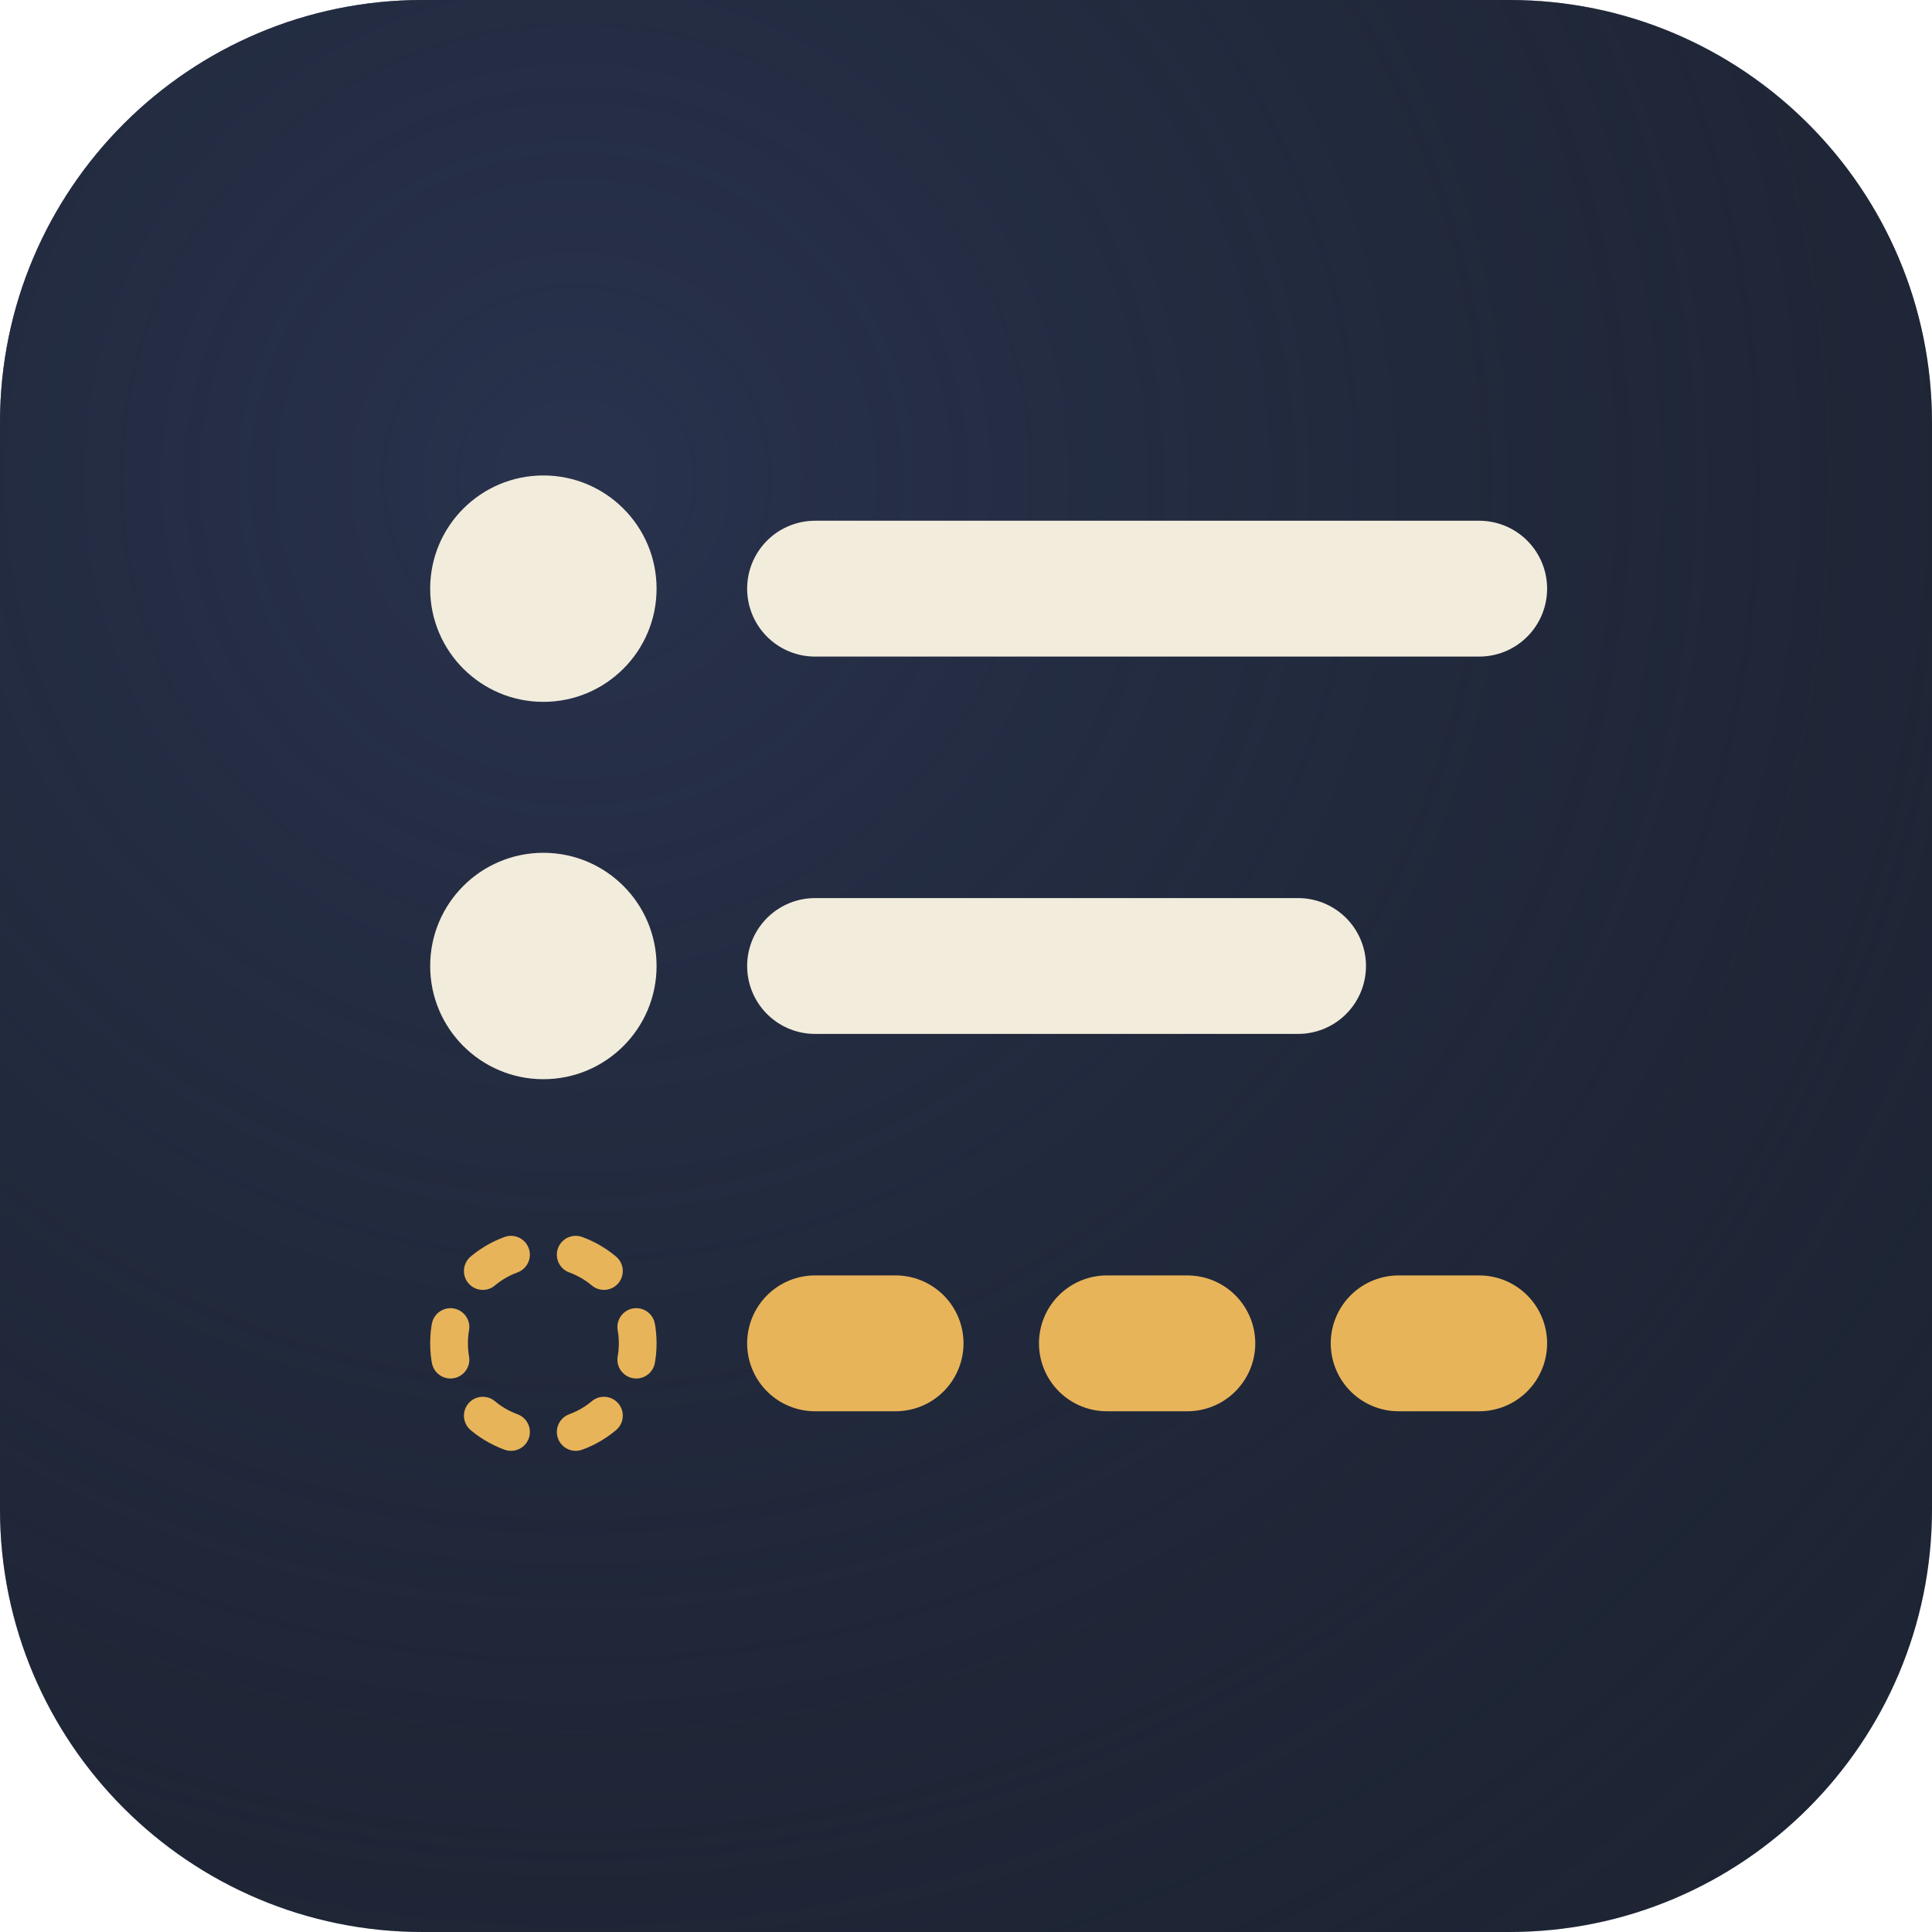
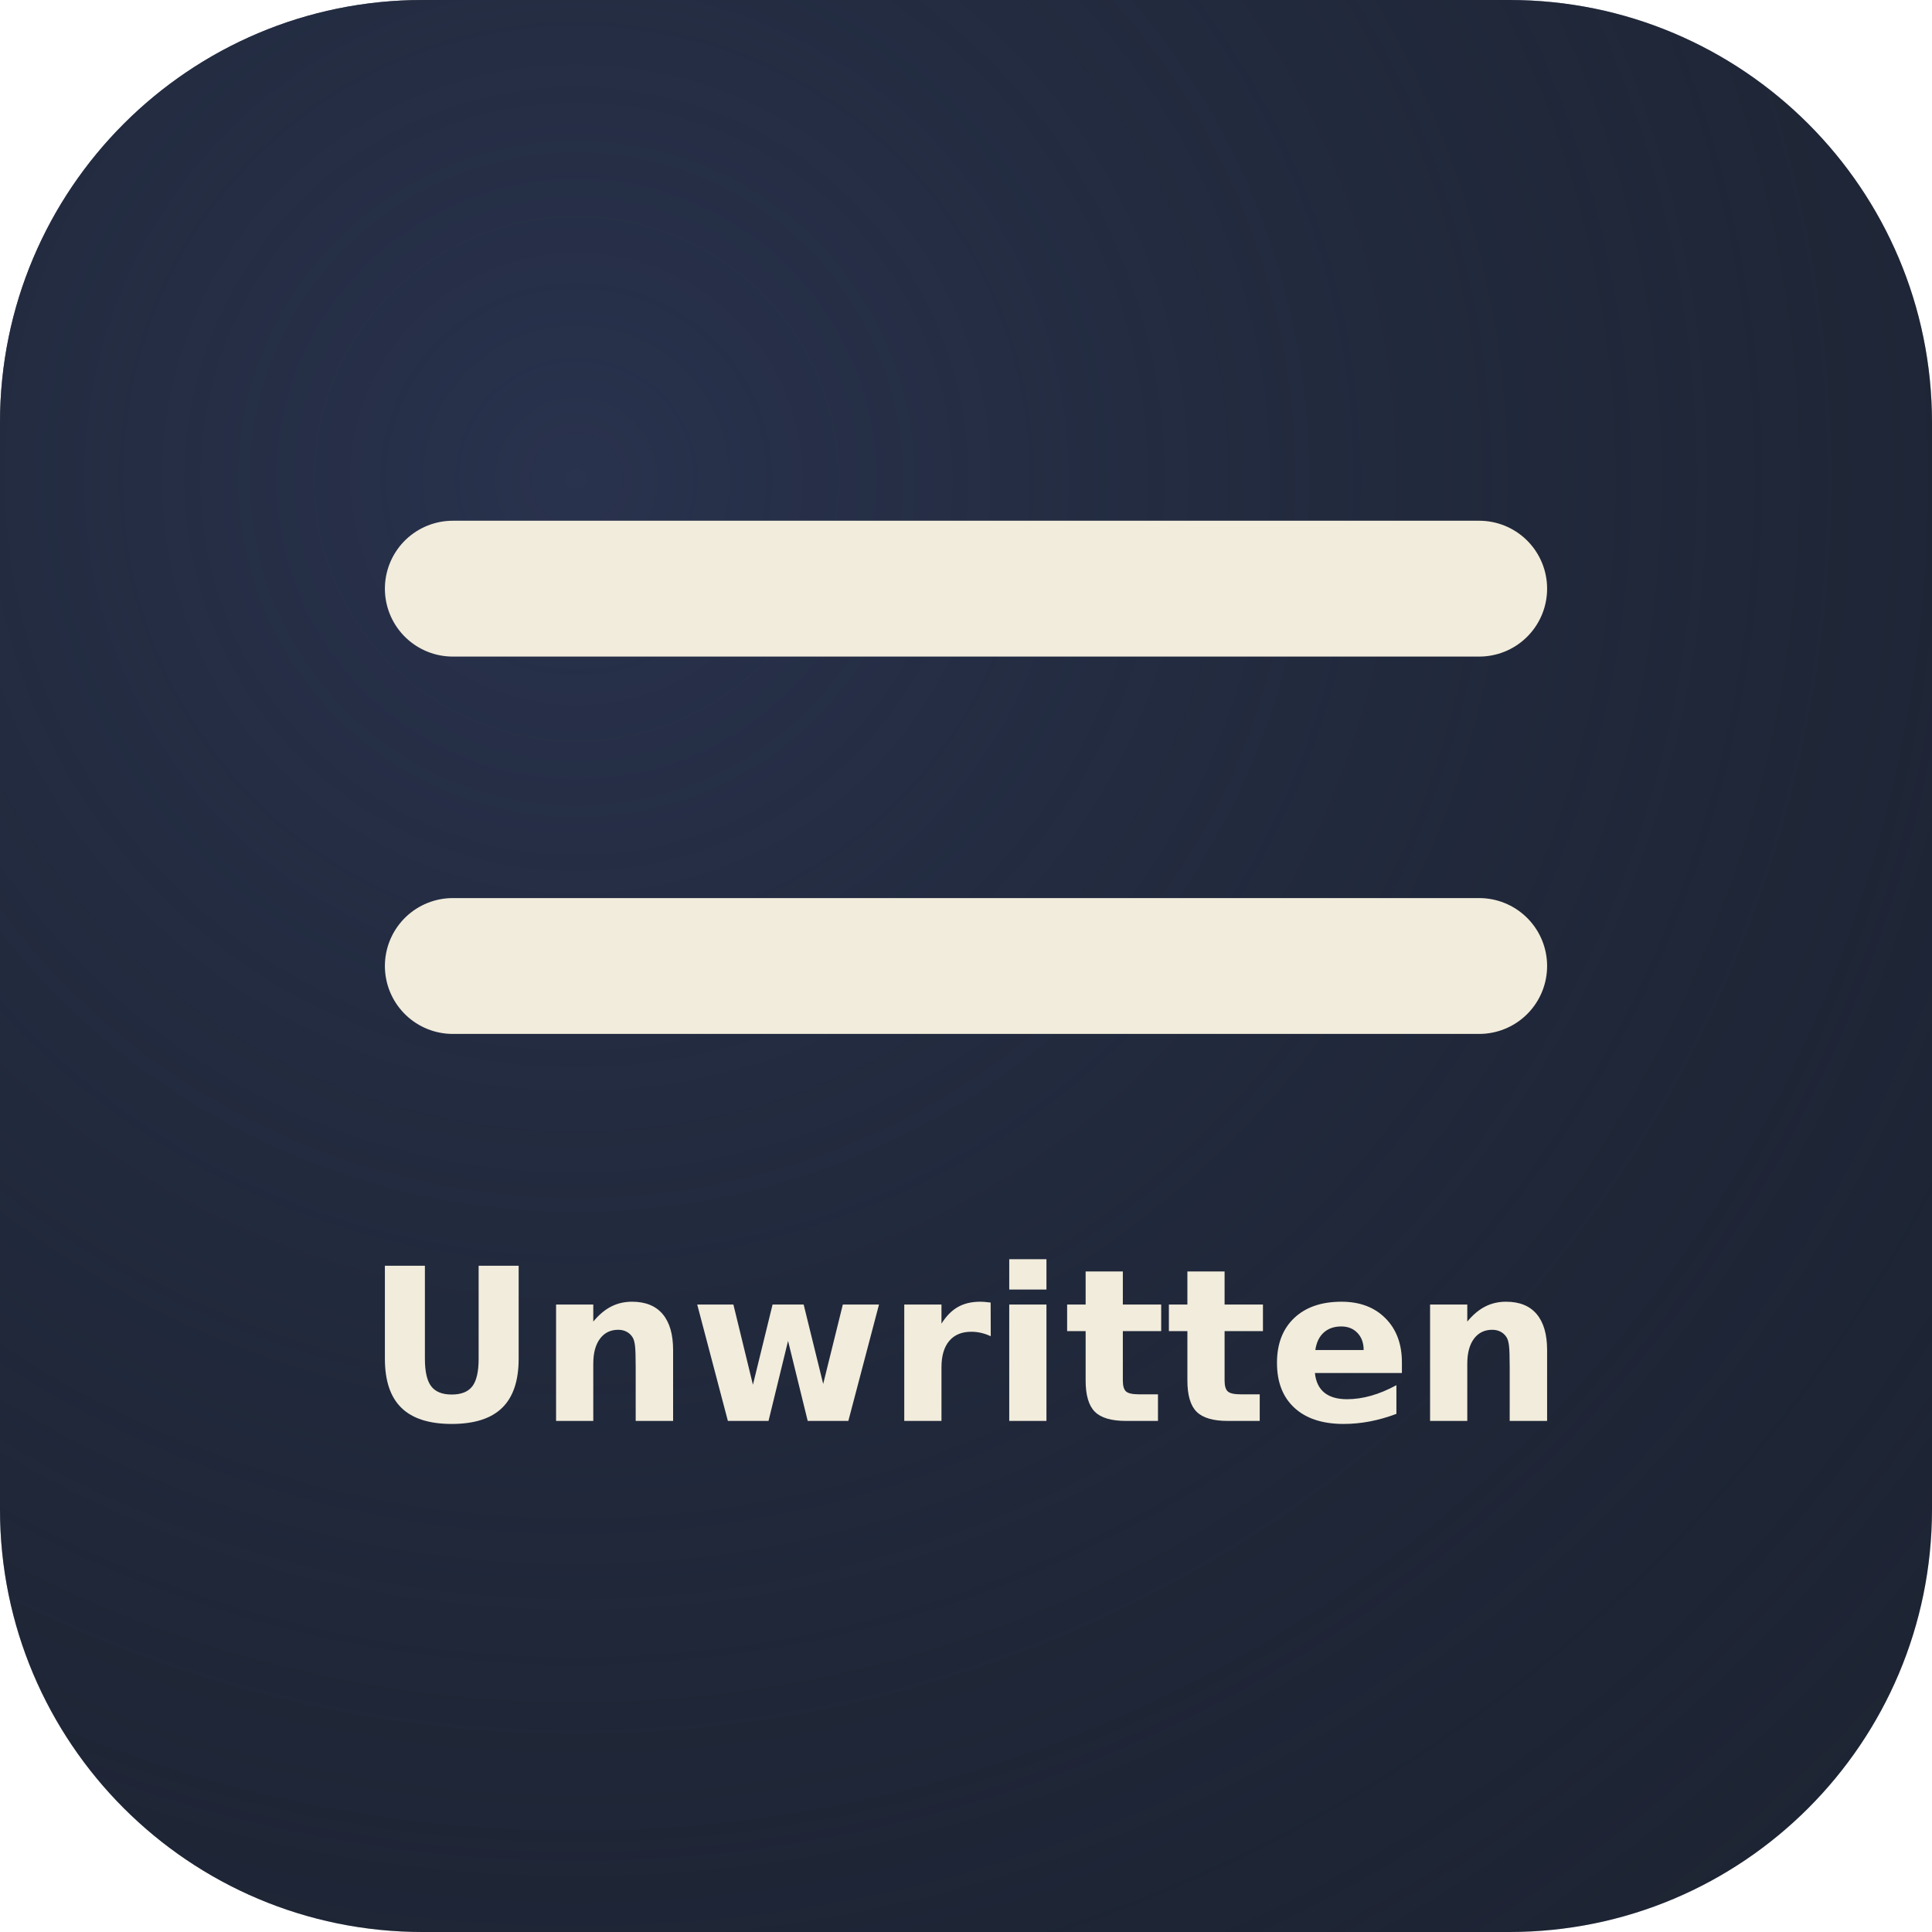
<svg xmlns="http://www.w3.org/2000/svg" viewBox="0 0 256 256">
  <rect width="256" height="256" rx="56" fill="#1D2433" />
  <rect width="256" height="256" rx="56" fill="url(#g)" />
  <defs>
    <radialGradient id="g" cx="0.3" cy="0.25" r="1.1">
      <stop offset="0" stop-color="#2A3450" stop-opacity="0.9" />
      <stop offset="1" stop-color="#1D2433" stop-opacity="0" />
    </radialGradient>
  </defs>
-   <circle cx="72" cy="78" r="15" fill="#F2ECDC" />
-   <path d="M 108 78 L 196 78" stroke="#F2ECDC" stroke-width="18" stroke-linecap="round" />
-   <circle cx="72" cy="128" r="15" fill="#F2ECDC" />
-   <path d="M 108 128 L 172 128" stroke="#F2ECDC" stroke-width="18" stroke-linecap="round" />
-   <circle cx="72" cy="178" r="12.5" fill="none" stroke="#E8B45A" stroke-width="5" stroke-dasharray="4.340 8.75" stroke-dashoffset="2.170" stroke-linecap="round" />
-   <path d="M 108 178 L 118.67 178" stroke="#E8B45A" stroke-width="18" stroke-linecap="round" />
-   <path d="M 146.67 178 L 157.33 178" stroke="#E8B45A" stroke-width="18" stroke-linecap="round" />
-   <path d="M 185.33 178 L 196 178" stroke="#E8B45A" stroke-width="18" stroke-linecap="round" />
+   <path d="M 60 78 L 196 78" stroke="#F2ECDC" stroke-width="18" stroke-linecap="round" />
+   <path d="M 60 128 L 196 128" stroke="#F2ECDC" stroke-width="18" stroke-linecap="round" />
+   <path d="M51.0 167.719H56.302V180.045Q56.302 182.593 57.135 183.688Q57.969 184.783 59.855 184.783Q61.756 184.783 62.589 183.688Q63.422 182.593 63.422 180.045V167.719H68.725V180.045Q68.725 184.411 66.535 186.546Q64.345 188.68 59.855 188.68Q55.38 188.68 53.19 186.546Q51.0 184.411 51.0 180.045Z M89.19 178.888V188.281H84.232V186.752V181.092Q84.232 179.095 84.143 178.337Q84.053 177.58 83.833 177.222Q83.544 176.74 83.048 176.471Q82.552 176.203 81.918 176.203Q80.376 176.203 79.495 177.394Q78.613 178.585 78.613 180.692V188.281H73.683V172.856H78.613V175.115Q79.729 173.765 80.982 173.125Q82.235 172.484 83.75 172.484Q86.422 172.484 87.806 174.123Q89.19 175.762 89.19 178.888Z M92.385 172.856H97.178L99.767 183.488L102.37 172.856H106.488L109.077 183.378L111.68 172.856H116.473L112.41 188.281H107.025L104.422 177.676L101.833 188.281H96.448Z M131.278 177.057Q130.63 176.754 129.99 176.609Q129.35 176.464 128.702 176.464Q126.802 176.464 125.776 177.683Q124.75 178.902 124.75 181.174V188.281H119.819V172.856H124.75V175.39Q125.7 173.875 126.933 173.18Q128.165 172.484 129.887 172.484Q130.135 172.484 130.424 172.505Q130.713 172.526 131.264 172.594Z M133.729 172.856H138.66V188.281H133.729ZM133.729 166.851H138.66V170.873H133.729Z M148.782 168.477V172.856H153.864V176.382H148.782V182.924Q148.782 183.998 149.209 184.376Q149.636 184.755 150.903 184.755H153.437V188.281H149.209Q146.289 188.281 145.071 187.062Q143.852 185.843 143.852 182.924V176.382H141.4V172.856H143.852V168.477Z M162.265 168.477V172.856H167.347V176.382H162.265V182.924Q162.265 183.998 162.692 184.376Q163.119 184.755 164.386 184.755H166.92V188.281H162.692Q159.772 188.281 158.553 187.062Q157.335 185.843 157.335 182.924V176.382H154.883V172.856H157.335V168.477Z M185.76 180.527V181.932H174.233Q174.412 183.667 175.486 184.535Q176.561 185.403 178.489 185.403Q180.045 185.403 181.677 184.941Q183.309 184.48 185.03 183.543V187.344Q183.281 188.005 181.532 188.343Q179.783 188.68 178.034 188.68Q173.847 188.68 171.527 186.552Q169.206 184.425 169.206 180.582Q169.206 176.809 171.486 174.646Q173.765 172.484 177.759 172.484Q181.395 172.484 183.577 174.674Q185.76 176.864 185.76 180.527ZM180.692 178.888Q180.692 177.484 179.873 176.623Q179.053 175.762 177.731 175.762Q176.299 175.762 175.404 176.568Q174.508 177.373 174.288 178.888Z M205.0 178.888V188.281H200.042V186.752V181.092Q200.042 179.095 199.953 178.337Q199.863 177.58 199.643 177.222Q199.353 176.74 198.858 176.471Q198.362 176.203 197.728 176.203Q196.186 176.203 195.304 177.394Q194.423 178.585 194.423 180.692V188.281H189.493V172.856H194.423V175.115Q195.539 173.765 196.792 173.125Q198.045 172.484 199.56 172.484Q202.232 172.484 203.616 174.123Q205.0 175.762 205.0 178.888Z" fill="#F2ECDC" />
</svg>
